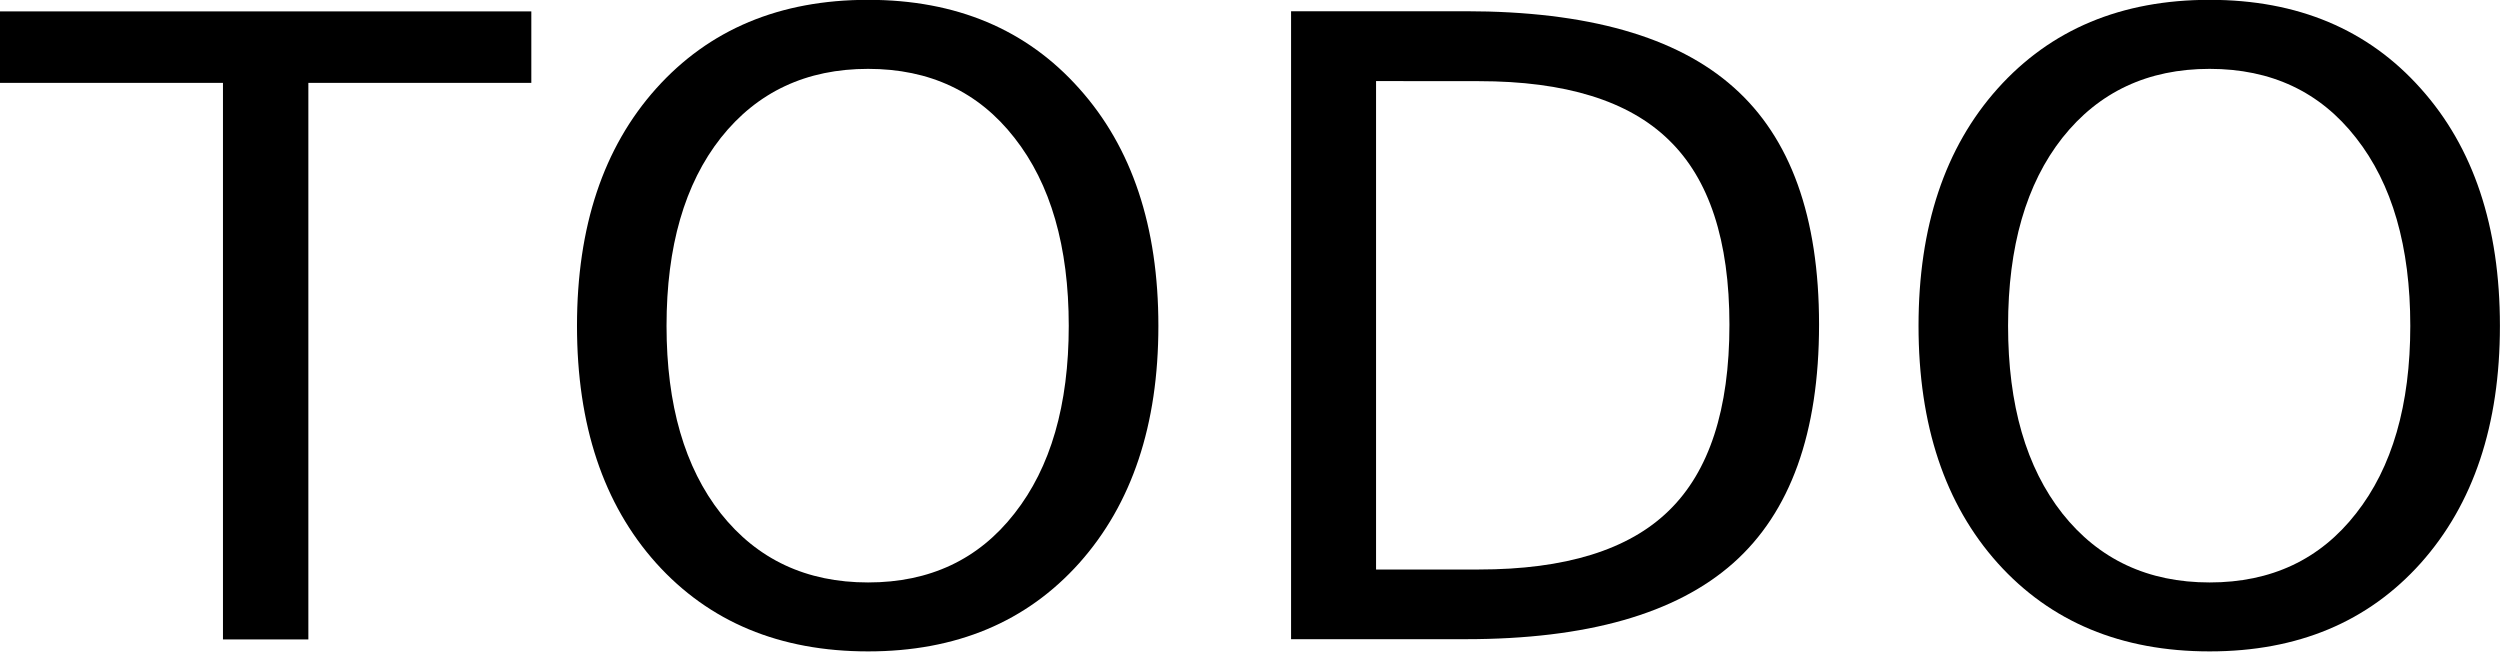
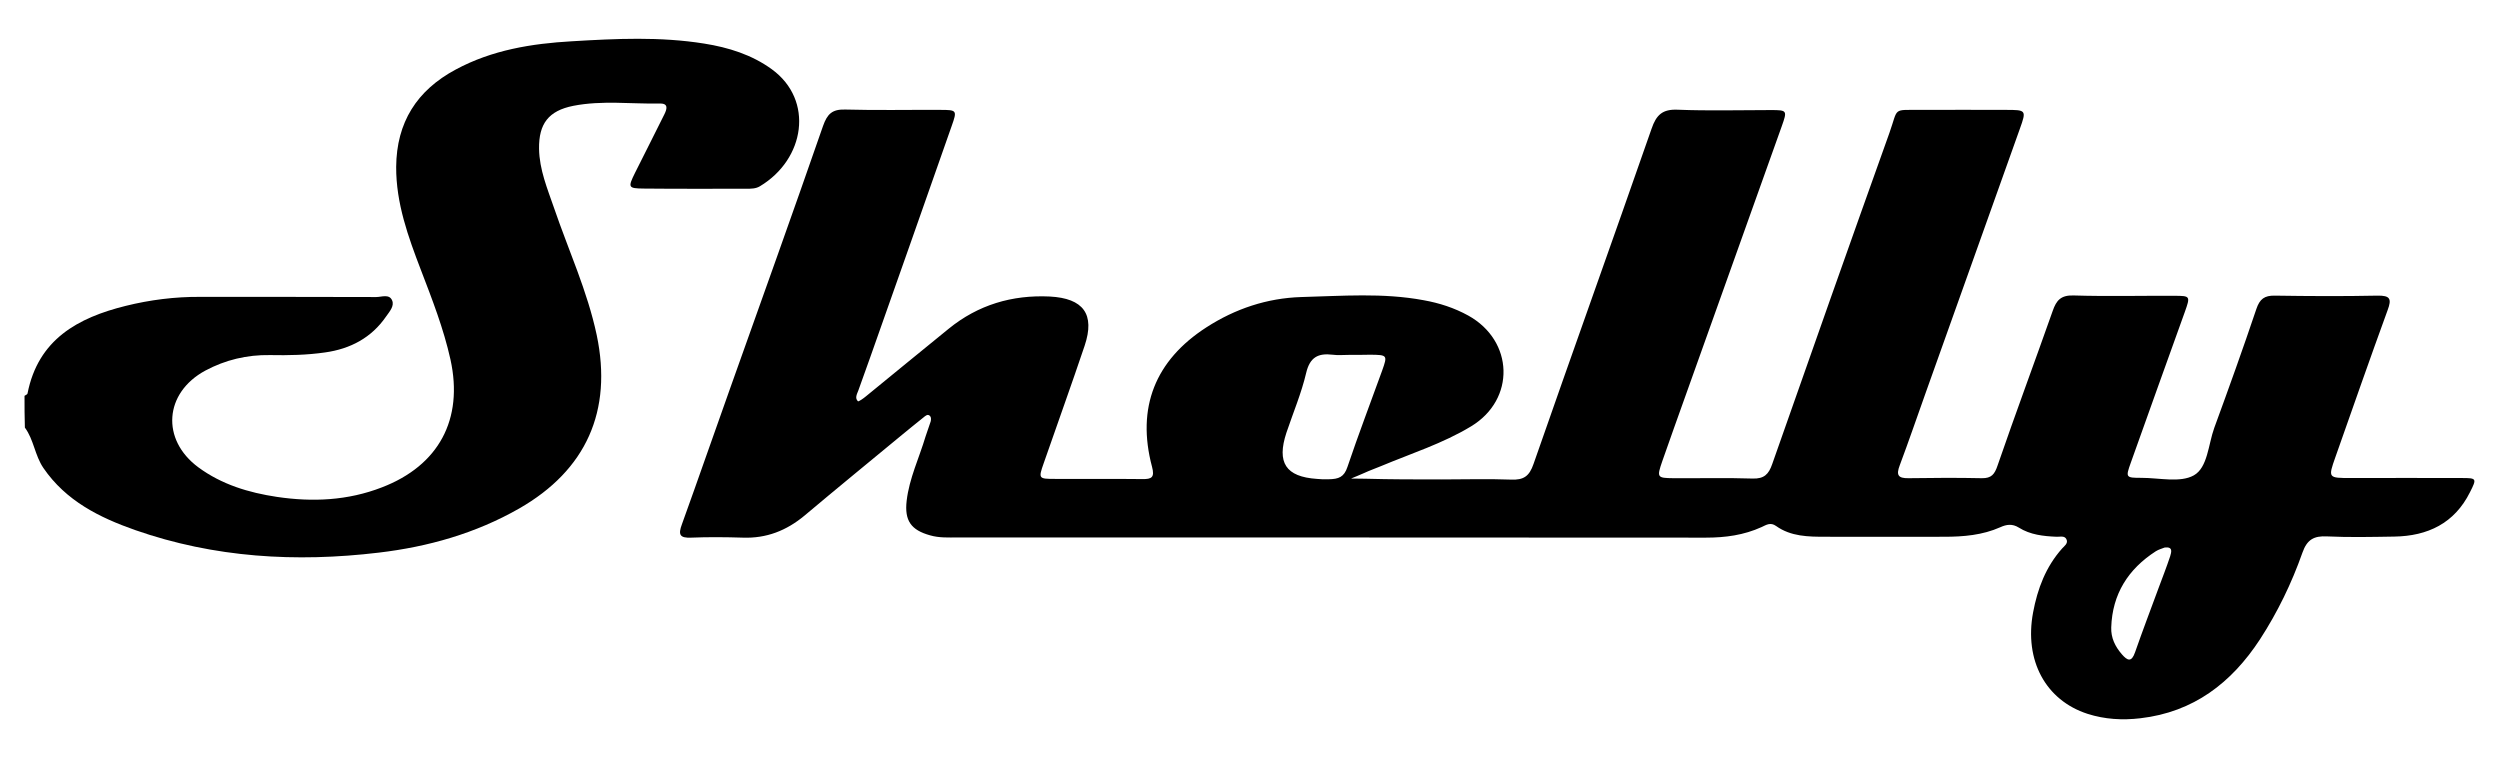
- <svg xmlns="http://www.w3.org/2000/svg" width="30.711mm" height="8.005mm" version="1.1" viewBox="0 0 30.711 8.005">
-   <g transform="translate(-95.146 -99.214)">
-     <g stroke-width=".265" aria-label="TODO">
-       <path d="m95.146 99.354h6.527v0.878h-2.739v6.837h-1.049v-6.837h-2.739z" />
-       <path d="m105.81 100.06q-1.137 0-1.809 0.847-0.667 0.847-0.667 2.31 0 1.457 0.667 2.305 0.672 0.847 1.809 0.847 1.137 0 1.798-0.847 0.667-0.847 0.667-2.305 0-1.462-0.667-2.31-0.661-0.847-1.798-0.847zm0-0.848q1.623 0 2.594 1.09 0.972 1.085 0.972 2.915 0 1.824-0.972 2.914-0.972 1.085-2.594 1.085-1.628 0-2.604-1.085-0.972-1.085-0.972-2.914 0-1.829 0.972-2.915 0.977-1.09 2.604-1.09z" />
-       <path d="m112.05 100.21v6h1.261q1.597 0 2.336-0.723 0.744-0.723 0.744-2.284 0-1.55-0.744-2.269-0.739-0.723-2.336-0.723zm-1.044-0.858h2.145q2.243 0 3.292 0.935 1.049 0.93 1.049 2.914 0 1.995-1.054 2.93-1.054 0.935-3.287 0.935h-2.145z" />
-       <path d="m122.29 100.06q-1.137 0-1.809 0.847-0.667 0.847-0.667 2.31 0 1.457 0.667 2.305 0.672 0.847 1.809 0.847 1.137 0 1.798-0.847 0.667-0.847 0.667-2.305 0-1.462-0.667-2.31-0.661-0.847-1.798-0.847zm0-0.848q1.623 0 2.594 1.09 0.972 1.085 0.972 2.915 0 1.824-0.972 2.914-0.972 1.085-2.594 1.085-1.628 0-2.604-1.085-0.972-1.085-0.972-2.914 0-1.829 0.972-2.915 0.977-1.09 2.604-1.09z" />
-     </g>
+ <svg xmlns="http://www.w3.org/2000/svg" version="1.1" id="Layer_1" x="0px" y="0px" viewBox="0 0 1417.3 430" style="enable-background:new 0 0 1417.3 430;" xml:space="preserve">
+   <g>
+     <path d="M13.9,224.4c0.6-0.4,1.6-0.8,1.7-1.3c6-30.7,28.6-43,55.7-49.7c13.7-3.4,27.9-5.2,42.2-5.1c33.3,0,66.6,0,99.8,0.1   c3,0,7.4-1.9,9,1.9c1.4,3.2-1.5,6.4-3.4,9.1c-8.3,12.1-20.3,18.4-34.6,20.4c-10.4,1.5-20.8,1.7-31.3,1.5c-13-0.2-25.2,2.7-36.6,8.8   c-23.3,12.6-25.2,39.1-4,54.8c13.3,9.8,28.6,14.4,44.6,16.8c20.2,3,40.2,2.1,59.5-5.4c32.3-12.4,46.3-38.6,38.9-72.4   c-3.9-17.6-10.4-34.2-16.8-50.9c-7.2-18.8-14.1-37.8-14-58.4c0.2-25.2,11.7-43.4,33.8-55.2c20.6-11.1,43.1-14.7,65.8-16   c25-1.5,50-2.7,75,1.3c13.8,2.2,27,6.3,38.4,14.6c24,17.5,18.8,51-6.8,66.3c-2.3,1.4-5,1.4-7.6,1.4c-19.4,0-38.9,0.1-58.3-0.1   c-8.8-0.1-9-0.6-4.9-8.9c5.5-11,11.1-22,16.6-33.1c1.4-2.8,2.6-6.3-2.4-6.2c-16.4,0.3-32.9-1.9-49.2,1.3   c-14,2.8-19.6,10.1-19.4,24.4c0.2,11.8,4.7,22.5,8.5,33.5c8.2,24,18.9,47.1,24.2,72.1c9,42.9-5.9,76.5-44,98.3   c-24.7,14.1-51.6,21.7-79.6,25c-46.9,5.6-93.2,2.9-138.1-12.8c-20.2-7.1-39.2-16.5-52-35.2c-4.9-7.2-5.4-16-10.5-22.9   C13.9,236.3,13.9,230.4,13.9,224.4z" />
+     <path d="M817.4,271.8c13.1,0,26.2-0.4,39.3,0.1c7.1,0.3,10.3-1.9,12.7-8.9c22.1-63.4,44.8-126.6,66.9-190   c2.7-7.9,6.2-11.2,14.9-10.8c17.5,0.7,35.2,0.2,52.7,0.2c9.3,0,9.4,0.2,6.2,9.2c-18.2,51-36.4,101.9-54.6,152.9   c-4.4,12.3-8.8,24.6-13.1,36.9c-3.2,9.3-3,9.6,6.3,9.7c15,0.1,29.9-0.3,44.9,0.2c6.5,0.2,9.1-2.4,11.1-8.2   c22-62.7,44.1-125.3,66.5-187.9c5.1-14.4,1.5-12.8,17.6-12.9c16.1-0.1,32.2,0,48.3,0c11.6,0,11.8,0.1,8,10.7   c-17.8,49.9-35.6,99.8-53.4,149.7c-4.9,13.7-9.6,27.5-14.7,41.1c-2.1,5.5-1,7.4,5,7.3c13.8-0.2,27.7-0.3,41.5,0   c5.5,0.1,7.3-2.2,9-7.3c10.1-29.3,20.9-58.3,31.2-87.5c2.1-6.1,4.7-9,11.8-8.8c19.1,0.6,38.1,0.1,57.2,0.2c9.1,0,9.1,0.2,5.9,9.2   c-10.2,28.5-20.5,56.9-30.6,85.4c-3,8.4-2.9,8.6,6,8.6c10.1,0,22,2.9,29.7-1.4c7.9-4.4,8.2-17.5,11.6-26.9   c8.2-22.4,16.3-44.9,23.9-67.5c1.9-5.6,4.6-7.6,10.4-7.5c19.4,0.3,38.9,0.4,58.3,0c7.1-0.1,8.1,1.8,5.7,8.2   c-10.1,27.7-19.8,55.5-29.6,83.3c-4.2,11.9-4.2,11.9,8.9,11.9c20.9,0,41.9-0.1,62.8,0c8.4,0,8.5,0.3,4.6,8   c-8.8,17.7-24,24.9-42.9,25.2c-12.7,0.2-25.5,0.5-38.1-0.1c-7.5-0.4-11.4,1.8-14,9.2c-6.1,17.3-14.1,33.8-24.1,49.2   c-16.1,24.6-37.6,41.2-67.8,44.7c-10.2,1.2-20.2,0.6-29.9-2.5c-23.8-7.7-36-30.3-30.9-57.5c2.5-13.4,7.2-25.9,16.5-36.3   c1.2-1.3,3.2-2.7,2.6-4.7c-0.9-2.8-3.7-1.8-5.7-1.9c-7.5-0.3-15-1.1-21.5-5.2c-3.7-2.3-7-1.8-10.5-0.2c-10.1,4.5-20.9,5.4-31.8,5.4   c-22.4,0-44.9,0.1-67.3,0c-9.7,0-19.6-0.1-28-6.1c-3.2-2.3-5.6-0.6-8.2,0.6c-10.1,4.6-20.6,6-31.6,6   c-141.4-0.1-282.8-0.1-424.2-0.1c-5.2,0-10.4,0.3-15.6-1.2c-10.8-3-14.6-8.3-13.3-19.6c1.5-12.8,7.1-24.3,10.7-36.4   c0.9-2.9,2-5.6,2.9-8.5c0.3-1,0.3-2.5-0.3-3.1c-1.3-1.5-2.7-0.1-3.7,0.7c-4.1,3.2-8.1,6.6-12.2,9.9c-18.4,15.2-37,30.4-55.3,45.8   c-10.2,8.5-21.6,13-35,12.5c-9.7-0.3-19.5-0.4-29.2,0c-6.6,0.3-7.5-1.7-5.3-7.6c9.4-26,18.4-52.1,27.7-78.1   c17.5-49.2,35.2-98.4,52.3-147.7c2.4-6.8,5.2-9.5,12.5-9.3c17.9,0.5,35.9,0.1,53.9,0.2c9.5,0,9.7,0.2,6.5,9.2   c-15.3,43.7-30.7,87.3-46.1,130.9c-2.2,6.3-4.5,12.7-6.8,19c-0.8,2.1-2.1,4.3-0.2,6.1c0.3,0.3,3.1-1.6,4.5-2.8   c15.6-12.7,31.2-25.6,46.9-38.3c16.7-13.6,36-19.3,57.3-18.3c19.1,1,25.8,10,19.8,27.9c-7.5,22.3-15.5,44.4-23.2,66.6   c-3.1,8.8-2.9,8.9,6.5,8.9c16.5,0.1,32.9-0.1,49.4,0.1c5.4,0.1,7.1-1,5.5-7c-8.9-33.5,1.8-60.3,30.8-79   c16.4-10.6,34.5-16.6,53.8-17.2c23.1-0.6,46.3-2.5,69.4,1.8c8.9,1.6,17.3,4.3,25.3,8.7c25.8,14.3,26.9,47.5,1.6,62.8   c-16,9.7-34,15.4-51.2,22.6c-3.1,1.3-6.3,2.4-9.3,3.8c-1.2,0.6-7.6,3.2-7.6,3.2s6.8,0.1,8.1,0.1   C788.2,271.8,802.8,271.8,817.4,271.8z M764.5,201.2c-3,0-6,0.3-9-0.1c-8.2-1-12.9,1.4-15,10.3c-2.7,11.5-7.4,22.6-11.2,33.9   c-5.6,17-0.4,25,17.3,26.2c2.2,0.2,4,0.3,6.7,0.2c5.6-0.1,8.7-1.2,10.6-7c6.2-18.4,13.1-36.4,19.7-54.7c3.1-8.7,2.9-8.8-6.8-8.9   C772.7,201.2,768.6,201.2,764.5,201.2z M1227.2,310.4c-1.5,0.6-3.4,1.1-5,2.1c-15.7,10.1-24.7,24.3-25.3,43.2   c-0.2,5.9,2.2,10.8,6,15.2c3.2,3.7,5.5,4.7,7.5-1.1c4.3-12.3,8.9-24.4,13.4-36.6c2.2-5.9,4.5-11.8,6.5-17.8   C1230.9,313.2,1232.2,309.8,1227.2,310.4z" />
  </g>
</svg>
